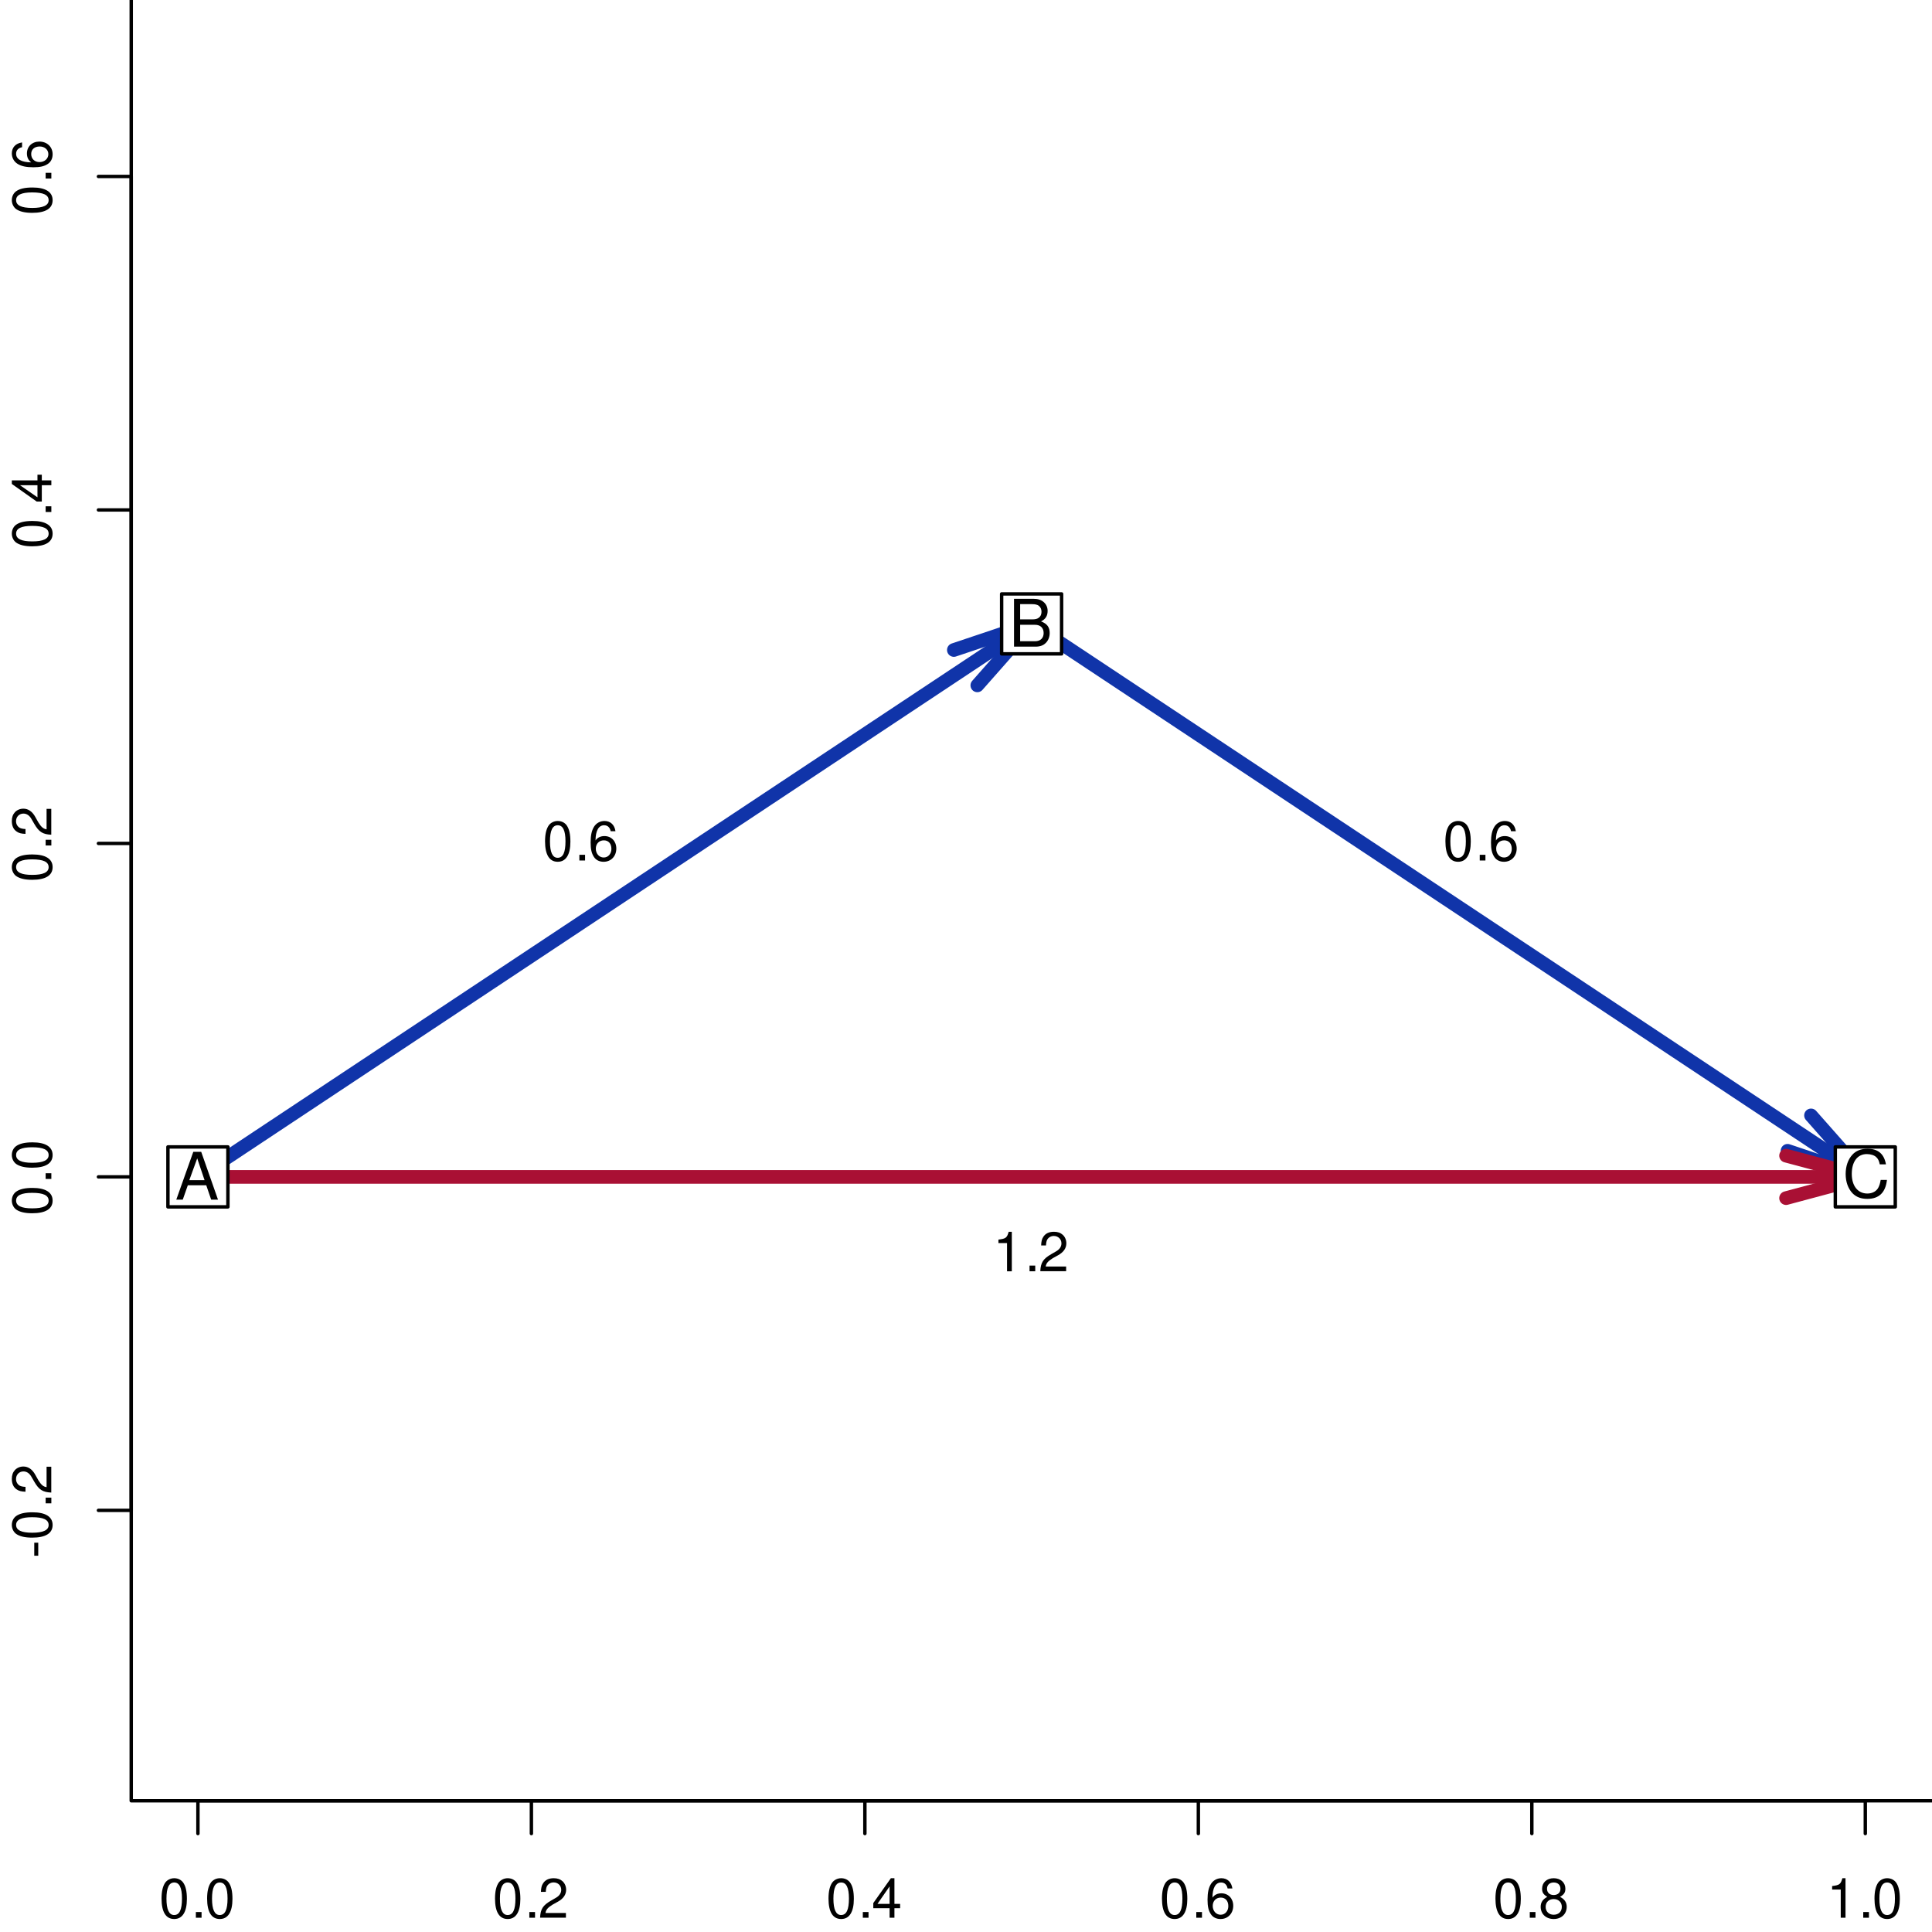
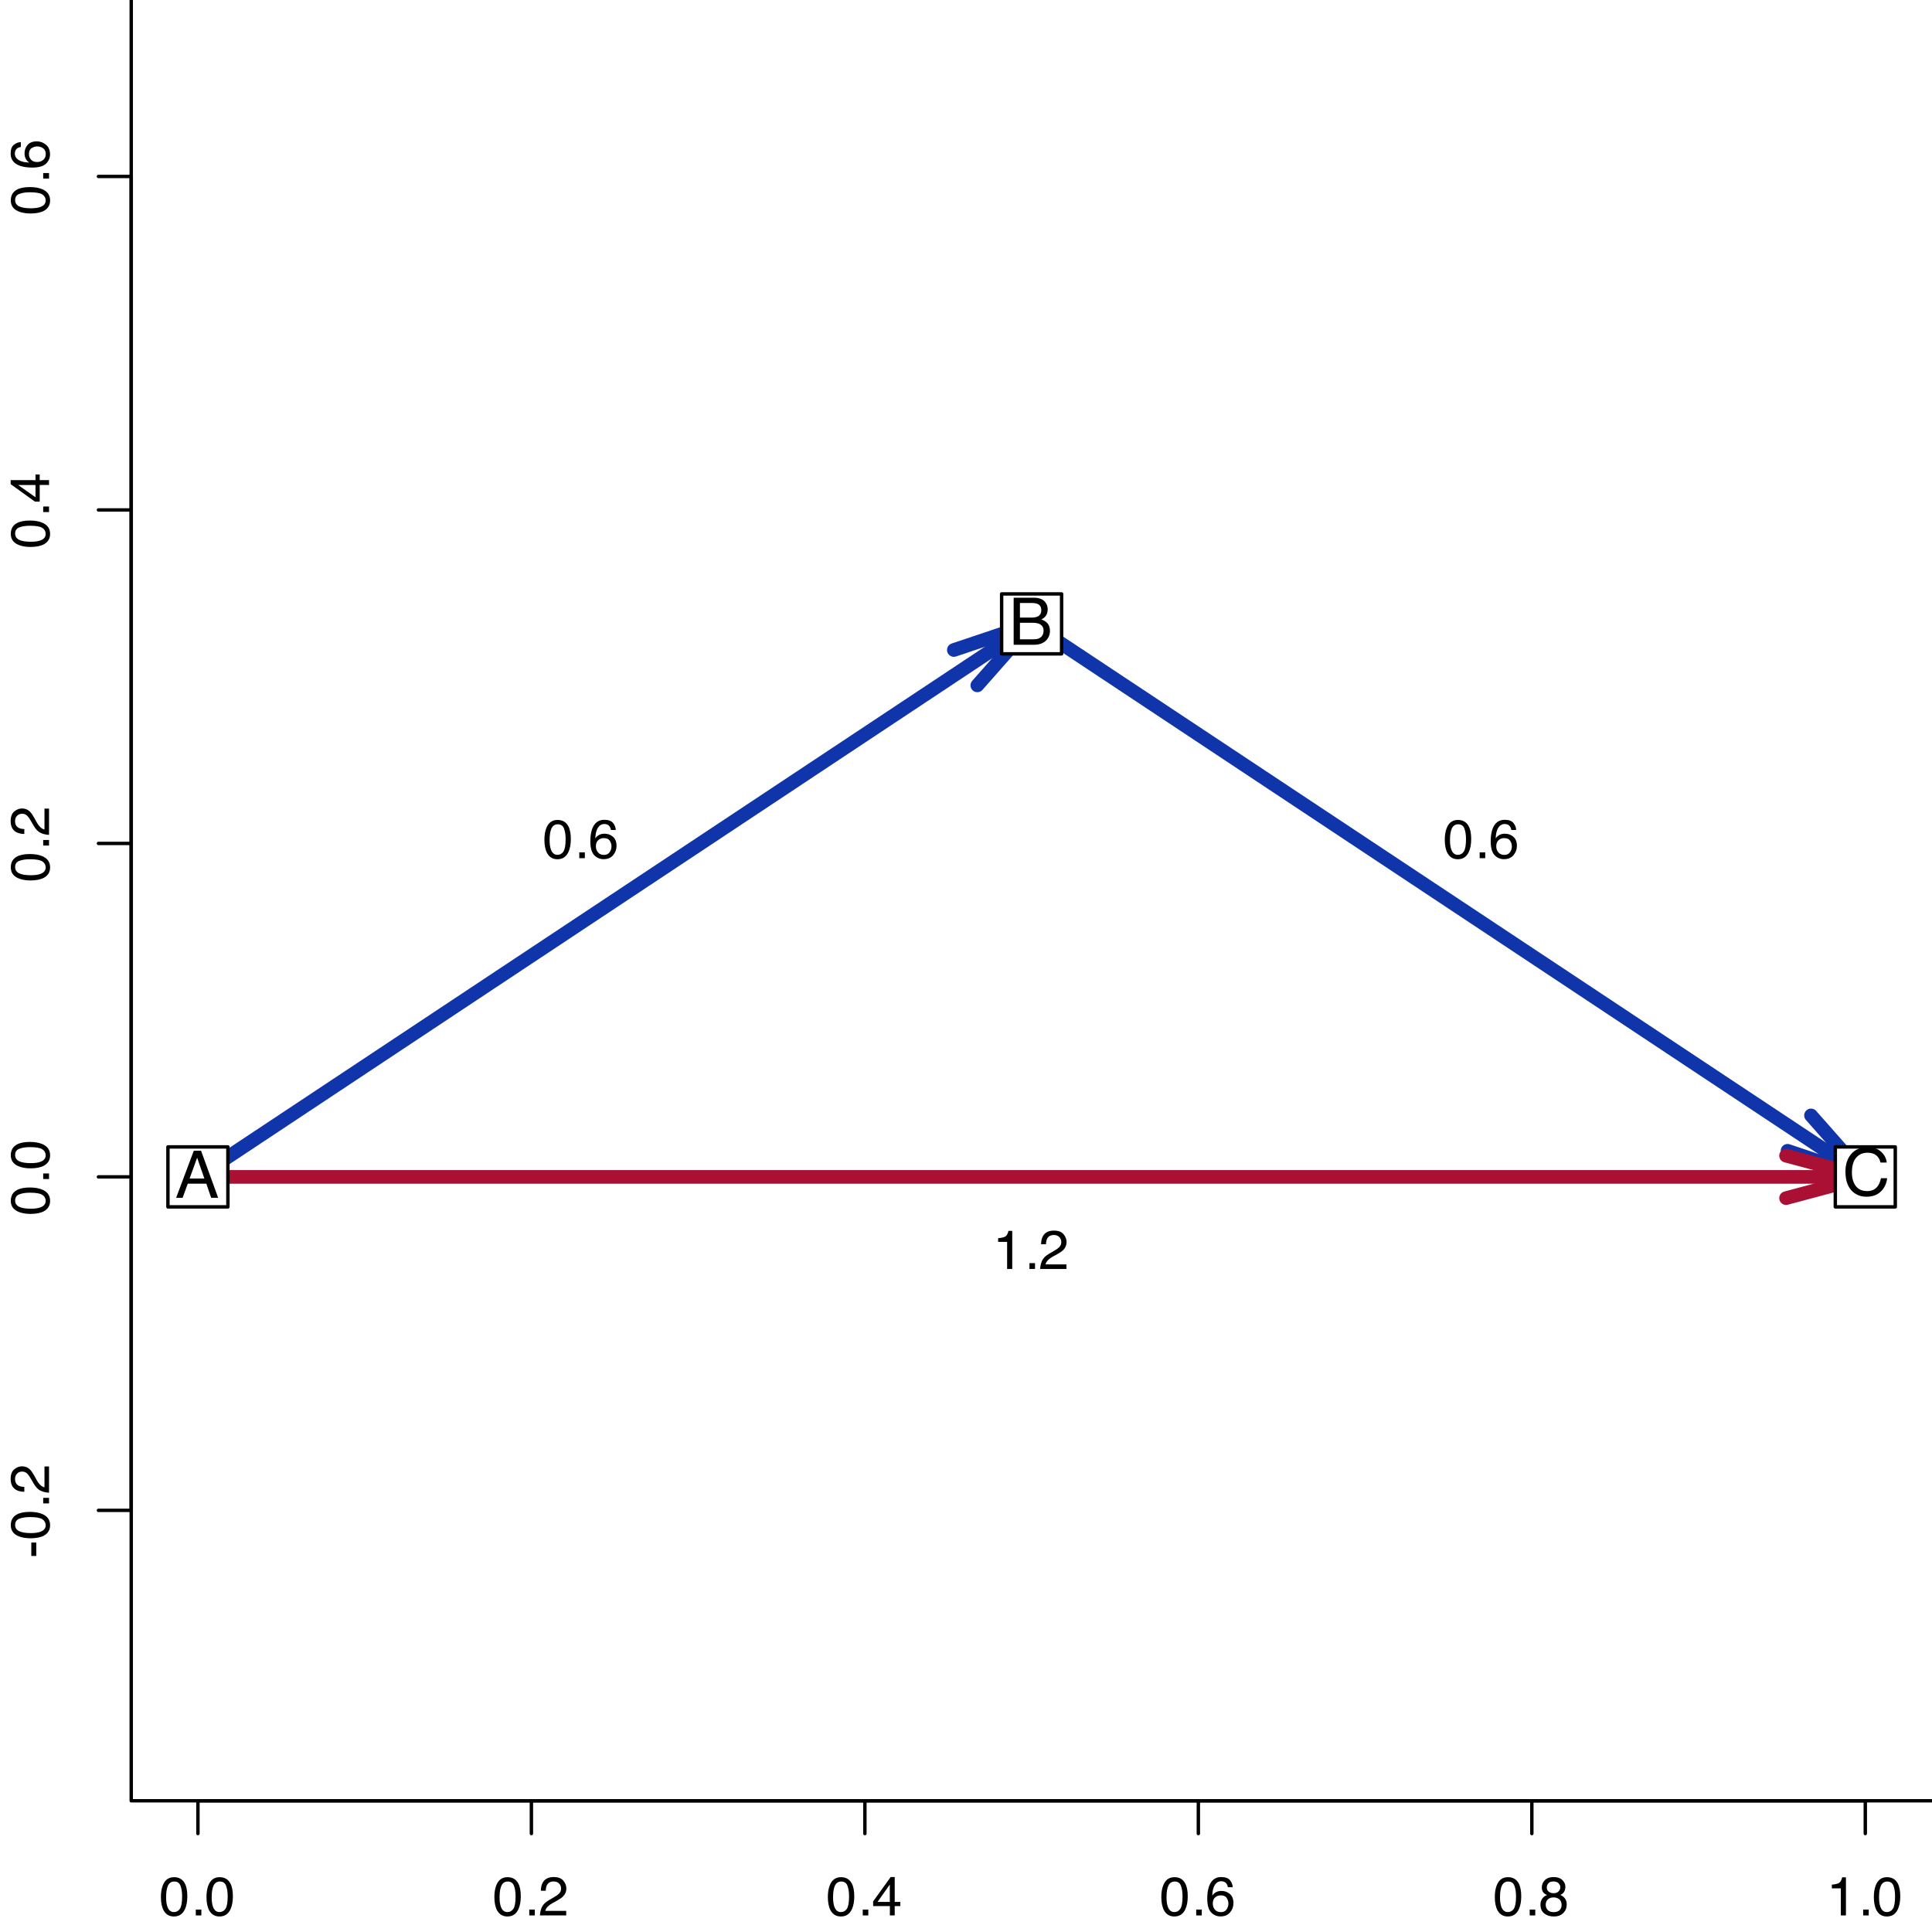
<svg xmlns="http://www.w3.org/2000/svg" xmlns:xlink="http://www.w3.org/1999/xlink" width="424" height="424" viewBox="0 0 424 424">
  <defs>
    <g>
      <g id="glyph-0-0">
-         <path d="M 3.297 -8.672 C 2.516 -8.672 1.781 -8.312 1.344 -7.734 C 0.797 -6.953 0.516 -5.812 0.516 -4.203 C 0.516 -1.266 1.469 0.281 3.297 0.281 C 5.094 0.281 6.078 -1.266 6.078 -4.125 C 6.078 -5.812 5.812 -6.938 5.25 -7.734 C 4.812 -8.328 4.109 -8.672 3.297 -8.672 Z M 3.297 -7.734 C 4.438 -7.734 5 -6.578 5 -4.219 C 5 -1.75 4.453 -0.594 3.281 -0.594 C 2.156 -0.594 1.594 -1.797 1.594 -4.188 C 1.594 -6.578 2.156 -7.734 3.297 -7.734 Z M 3.297 -7.734 " />
+         <path d="M 0.391 0 L 0.391 -8.609 L 7.219 -8.609 L 7.219 0 Z M 6.141 -1.078 L 6.141 -7.531 L 1.469 -7.531 L 1.469 -1.078 Z M 6.141 -1.078 " />
      </g>
      <g id="glyph-0-1">
-         <path d="M 2.297 -1.25 L 1.047 -1.25 L 1.047 0 L 2.297 0 Z M 2.297 -1.25 " />
+         <path d="M 3.25 -8.391 C 4.332 -8.391 5.117 -7.941 5.609 -7.047 C 5.984 -6.359 6.172 -5.41 6.172 -4.203 C 6.172 -3.066 6 -2.125 5.656 -1.375 C 5.164 -0.301 4.359 0.234 3.234 0.234 C 2.234 0.234 1.484 -0.203 0.984 -1.078 C 0.578 -1.816 0.375 -2.801 0.375 -4.031 C 0.375 -4.977 0.5 -5.797 0.75 -6.484 C 1.207 -7.754 2.039 -8.391 3.25 -8.391 Z M 3.234 -0.734 C 3.785 -0.734 4.223 -0.973 4.547 -1.453 C 4.867 -1.941 5.031 -2.848 5.031 -4.172 C 5.031 -5.117 4.91 -5.898 4.672 -6.516 C 4.441 -7.129 3.988 -7.438 3.312 -7.438 C 2.688 -7.438 2.227 -7.145 1.938 -6.562 C 1.656 -5.977 1.516 -5.117 1.516 -3.984 C 1.516 -3.129 1.609 -2.441 1.797 -1.922 C 2.078 -1.129 2.555 -0.734 3.234 -0.734 Z M 3.234 -0.734 " />
      </g>
      <g id="glyph-0-2">
-         <path d="M 6.078 -1.047 L 1.594 -1.047 C 1.703 -1.766 2.094 -2.219 3.125 -2.859 L 4.328 -3.531 C 5.516 -4.188 6.125 -5.078 6.125 -6.141 C 6.125 -6.859 5.844 -7.531 5.344 -8 C 4.844 -8.453 4.219 -8.672 3.406 -8.672 C 2.328 -8.672 1.531 -8.297 1.062 -7.547 C 0.75 -7.094 0.625 -6.547 0.594 -5.672 L 1.656 -5.672 C 1.688 -6.266 1.766 -6.609 1.906 -6.906 C 2.188 -7.422 2.734 -7.75 3.375 -7.75 C 4.328 -7.75 5.047 -7.062 5.047 -6.125 C 5.047 -5.422 4.656 -4.828 3.906 -4.391 L 2.797 -3.75 C 1.016 -2.719 0.5 -1.906 0.406 -0.016 L 6.078 -0.016 Z M 6.078 -1.047 " />
+         <path d="M 1.031 -1.281 L 2.25 -1.281 L 2.25 0 L 1.031 0 Z M 1.031 -1.281 " />
      </g>
      <g id="glyph-0-3">
-         <path d="M 3.922 -2.094 L 3.922 0 L 4.984 0 L 4.984 -2.094 L 6.234 -2.094 L 6.234 -3.047 L 4.984 -3.047 L 4.984 -8.672 L 4.203 -8.672 L 0.344 -3.219 L 0.344 -2.094 Z M 3.922 -3.047 L 1.266 -3.047 L 3.922 -6.875 Z M 3.922 -3.047 " />
+         <path d="M 0.375 0 C 0.414 -0.719 0.566 -1.344 0.828 -1.875 C 1.086 -2.414 1.594 -2.906 2.344 -3.344 L 3.469 -4 C 3.969 -4.289 4.32 -4.539 4.531 -4.75 C 4.852 -5.07 5.016 -5.441 5.016 -5.859 C 5.016 -6.348 4.863 -6.734 4.562 -7.016 C 4.27 -7.305 3.883 -7.453 3.406 -7.453 C 2.676 -7.453 2.176 -7.18 1.906 -6.641 C 1.75 -6.336 1.664 -5.93 1.656 -5.422 L 0.578 -5.422 C 0.586 -6.148 0.723 -6.742 0.984 -7.203 C 1.441 -8.016 2.25 -8.422 3.406 -8.422 C 4.363 -8.422 5.062 -8.16 5.5 -7.641 C 5.945 -7.117 6.172 -6.539 6.172 -5.906 C 6.172 -5.238 5.938 -4.664 5.469 -4.188 C 5.195 -3.906 4.707 -3.566 4 -3.172 L 3.188 -2.734 C 2.812 -2.523 2.516 -2.32 2.297 -2.125 C 1.898 -1.789 1.648 -1.414 1.547 -1 L 6.141 -1 L 6.141 0 Z M 0.375 0 " />
      </g>
      <g id="glyph-0-4">
-         <path d="M 5.969 -6.422 C 5.766 -7.844 4.859 -8.672 3.562 -8.672 C 2.625 -8.672 1.781 -8.219 1.281 -7.438 C 0.75 -6.594 0.516 -5.531 0.516 -3.953 C 0.516 -2.5 0.719 -1.578 1.234 -0.797 C 1.688 -0.094 2.438 0.281 3.375 0.281 C 4.984 0.281 6.156 -0.938 6.156 -2.625 C 6.156 -4.219 5.078 -5.359 3.547 -5.359 C 2.719 -5.359 2.047 -5.047 1.594 -4.406 C 1.609 -6.547 2.281 -7.734 3.484 -7.734 C 4.234 -7.734 4.75 -7.266 4.922 -6.422 Z M 3.422 -4.422 C 4.438 -4.422 5.078 -3.703 5.078 -2.547 C 5.078 -1.453 4.359 -0.656 3.391 -0.656 C 2.406 -0.656 1.656 -1.484 1.656 -2.594 C 1.656 -3.672 2.375 -4.422 3.422 -4.422 Z M 3.422 -4.422 " />
+         <path d="M 3.969 -2.969 L 3.969 -6.781 L 1.281 -2.969 Z M 3.984 0 L 3.984 -2.047 L 0.312 -2.047 L 0.312 -3.078 L 4.156 -8.422 L 5.047 -8.422 L 5.047 -2.969 L 6.281 -2.969 L 6.281 -2.047 L 5.047 -2.047 L 5.047 0 Z M 3.984 0 " />
      </g>
      <g id="glyph-0-5">
-         <path d="M 4.688 -4.578 C 5.578 -5.109 5.859 -5.547 5.859 -6.359 C 5.859 -7.734 4.812 -8.672 3.297 -8.672 C 1.797 -8.672 0.75 -7.734 0.75 -6.375 C 0.75 -5.547 1.016 -5.125 1.891 -4.578 C 0.922 -4.078 0.438 -3.375 0.438 -2.406 C 0.438 -0.828 1.609 0.281 3.297 0.281 C 4.984 0.281 6.156 -0.828 6.156 -2.406 C 6.156 -3.375 5.672 -4.078 4.688 -4.578 Z M 3.297 -7.734 C 4.203 -7.734 4.781 -7.203 4.781 -6.344 C 4.781 -5.516 4.188 -4.984 3.297 -4.984 C 2.406 -4.984 1.828 -5.516 1.828 -6.359 C 1.828 -7.203 2.406 -7.734 3.297 -7.734 Z M 3.297 -4.094 C 4.359 -4.094 5.078 -3.391 5.078 -2.391 C 5.078 -1.344 4.375 -0.656 3.281 -0.656 C 2.25 -0.656 1.531 -1.375 1.531 -2.375 C 1.531 -3.406 2.234 -4.094 3.297 -4.094 Z M 3.297 -4.094 " />
+         <path d="M 3.516 -8.422 C 4.453 -8.422 5.102 -8.176 5.469 -7.688 C 5.844 -7.207 6.031 -6.707 6.031 -6.188 L 4.984 -6.188 C 4.922 -6.52 4.82 -6.781 4.688 -6.969 C 4.426 -7.32 4.039 -7.5 3.531 -7.5 C 2.938 -7.5 2.461 -7.223 2.109 -6.672 C 1.766 -6.129 1.578 -5.352 1.547 -4.344 C 1.785 -4.695 2.086 -4.961 2.453 -5.141 C 2.785 -5.297 3.16 -5.375 3.578 -5.375 C 4.285 -5.375 4.898 -5.148 5.422 -4.703 C 5.941 -4.254 6.203 -3.582 6.203 -2.688 C 6.203 -1.926 5.953 -1.25 5.453 -0.656 C 4.961 -0.07 4.258 0.219 3.344 0.219 C 2.551 0.219 1.867 -0.078 1.297 -0.672 C 0.734 -1.273 0.453 -2.281 0.453 -3.688 C 0.453 -4.727 0.578 -5.613 0.828 -6.344 C 1.316 -7.727 2.211 -8.422 3.516 -8.422 Z M 3.438 -0.719 C 3.988 -0.719 4.398 -0.906 4.672 -1.281 C 4.953 -1.656 5.094 -2.098 5.094 -2.609 C 5.094 -3.035 4.969 -3.441 4.719 -3.828 C 4.477 -4.211 4.031 -4.406 3.375 -4.406 C 2.926 -4.406 2.531 -4.254 2.188 -3.953 C 1.844 -3.66 1.672 -3.211 1.672 -2.609 C 1.672 -2.078 1.828 -1.629 2.141 -1.266 C 2.453 -0.898 2.883 -0.719 3.438 -0.719 Z M 3.438 -0.719 " />
      </g>
      <g id="glyph-0-6">
-         <path d="M 3.109 -6.188 L 3.109 0 L 4.156 0 L 4.156 -8.672 L 3.469 -8.672 C 3.094 -7.344 2.859 -7.156 1.219 -6.953 L 1.219 -6.188 Z M 3.109 -6.188 " />
+         <path d="M 3.266 -4.875 C 3.734 -4.875 4.098 -5.004 4.359 -5.266 C 4.617 -5.523 4.75 -5.832 4.75 -6.188 C 4.75 -6.5 4.625 -6.785 4.375 -7.047 C 4.125 -7.316 3.742 -7.453 3.234 -7.453 C 2.723 -7.453 2.352 -7.316 2.125 -7.047 C 1.895 -6.785 1.781 -6.484 1.781 -6.141 C 1.781 -5.742 1.926 -5.43 2.219 -5.203 C 2.52 -4.984 2.867 -4.875 3.266 -4.875 Z M 3.328 -0.719 C 3.816 -0.719 4.223 -0.848 4.547 -1.109 C 4.867 -1.379 5.031 -1.773 5.031 -2.297 C 5.031 -2.836 4.863 -3.25 4.531 -3.531 C 4.195 -3.812 3.77 -3.953 3.25 -3.953 C 2.75 -3.953 2.336 -3.805 2.016 -3.516 C 1.703 -3.234 1.547 -2.836 1.547 -2.328 C 1.547 -1.891 1.691 -1.508 1.984 -1.188 C 2.273 -0.875 2.723 -0.719 3.328 -0.719 Z M 1.828 -4.469 C 1.535 -4.594 1.305 -4.738 1.141 -4.906 C 0.836 -5.219 0.688 -5.625 0.688 -6.125 C 0.688 -6.75 0.91 -7.285 1.359 -7.734 C 1.816 -8.191 2.457 -8.422 3.281 -8.422 C 4.094 -8.422 4.723 -8.207 5.172 -7.781 C 5.629 -7.352 5.859 -6.859 5.859 -6.297 C 5.859 -5.773 5.727 -5.348 5.469 -5.016 C 5.32 -4.836 5.094 -4.66 4.781 -4.484 C 5.125 -4.328 5.395 -4.145 5.594 -3.938 C 5.969 -3.539 6.156 -3.031 6.156 -2.406 C 6.156 -1.664 5.906 -1.039 5.406 -0.531 C 4.914 -0.02 4.219 0.234 3.312 0.234 C 2.488 0.234 1.797 0.016 1.234 -0.422 C 0.672 -0.867 0.391 -1.516 0.391 -2.359 C 0.391 -2.848 0.508 -3.273 0.75 -3.641 C 0.988 -4.004 1.348 -4.281 1.828 -4.469 Z M 1.828 -4.469 " />
+       </g>
+       <g id="glyph-0-7">
+         <path d="M 1.156 -5.938 L 1.156 -6.75 C 1.914 -6.82 2.441 -6.945 2.734 -7.125 C 3.035 -7.301 3.266 -7.711 3.422 -8.359 L 4.25 -8.359 L 4.25 0 L 3.125 0 L 3.125 -5.938 Z M 1.156 -5.938 " />
      </g>
      <g id="glyph-1-0">
-         <path d="M -3.75 -3.406 L -3.75 -0.547 L -2.875 -0.547 L -2.875 -3.406 Z M -3.75 -3.406 " />
+         <path d="M 0 -0.391 L -8.609 -0.391 L -8.609 -7.219 L 0 -7.219 Z M -1.078 -6.141 L -7.531 -6.141 L -7.531 -1.469 L -1.078 -1.469 Z M -1.078 -6.141 " />
      </g>
      <g id="glyph-1-1">
-         <path d="M -8.672 -3.297 C -8.672 -2.516 -8.312 -1.781 -7.734 -1.344 C -6.953 -0.797 -5.812 -0.516 -4.203 -0.516 C -1.266 -0.516 0.281 -1.469 0.281 -3.297 C 0.281 -5.094 -1.266 -6.078 -4.125 -6.078 C -5.812 -6.078 -6.938 -5.812 -7.734 -5.25 C -8.328 -4.812 -8.672 -4.109 -8.672 -3.297 Z M -7.734 -3.297 C -7.734 -4.438 -6.578 -5 -4.219 -5 C -1.75 -5 -0.594 -4.453 -0.594 -3.281 C -0.594 -2.156 -1.797 -1.594 -4.188 -1.594 C -6.578 -1.594 -7.734 -2.156 -7.734 -3.297 Z M -7.734 -3.297 " />
+         <path d="M -3.891 -0.5 L -3.891 -3.438 L -2.797 -3.438 L -2.797 -0.5 Z M -3.891 -0.5 " />
      </g>
      <g id="glyph-1-2">
-         <path d="M -1.25 -2.297 L -1.25 -1.047 L 0 -1.047 L 0 -2.297 Z M -1.25 -2.297 " />
+         <path d="M -8.391 -3.25 C -8.391 -4.332 -7.941 -5.117 -7.047 -5.609 C -6.359 -5.984 -5.41 -6.172 -4.203 -6.172 C -3.066 -6.172 -2.125 -6 -1.375 -5.656 C -0.301 -5.164 0.234 -4.359 0.234 -3.234 C 0.234 -2.234 -0.203 -1.484 -1.078 -0.984 C -1.816 -0.578 -2.801 -0.375 -4.031 -0.375 C -4.977 -0.375 -5.797 -0.5 -6.484 -0.75 C -7.754 -1.207 -8.391 -2.039 -8.391 -3.25 Z M -0.734 -3.234 C -0.734 -3.785 -0.973 -4.223 -1.453 -4.547 C -1.941 -4.867 -2.848 -5.031 -4.172 -5.031 C -5.117 -5.031 -5.898 -4.91 -6.516 -4.672 C -7.129 -4.441 -7.438 -3.988 -7.438 -3.312 C -7.438 -2.688 -7.145 -2.227 -6.562 -1.938 C -5.977 -1.656 -5.117 -1.516 -3.984 -1.516 C -3.129 -1.516 -2.441 -1.609 -1.922 -1.797 C -1.129 -2.078 -0.734 -2.555 -0.734 -3.234 Z M -0.734 -3.234 " />
      </g>
      <g id="glyph-1-3">
-         <path d="M -1.047 -6.078 L -1.047 -1.594 C -1.766 -1.703 -2.219 -2.094 -2.859 -3.125 L -3.531 -4.328 C -4.188 -5.516 -5.078 -6.125 -6.141 -6.125 C -6.859 -6.125 -7.531 -5.844 -8 -5.344 C -8.453 -4.844 -8.672 -4.219 -8.672 -3.406 C -8.672 -2.328 -8.297 -1.531 -7.547 -1.062 C -7.094 -0.75 -6.547 -0.625 -5.672 -0.594 L -5.672 -1.656 C -6.266 -1.688 -6.609 -1.766 -6.906 -1.906 C -7.422 -2.188 -7.75 -2.734 -7.75 -3.375 C -7.75 -4.328 -7.062 -5.047 -6.125 -5.047 C -5.422 -5.047 -4.828 -4.656 -4.391 -3.906 L -3.75 -2.797 C -2.719 -1.016 -1.906 -0.5 -0.016 -0.406 L -0.016 -6.078 Z M -1.047 -6.078 " />
+         <path d="M -1.281 -1.031 L -1.281 -2.25 L 0 -2.25 L 0 -1.031 Z M -1.281 -1.031 " />
      </g>
      <g id="glyph-1-4">
-         <path d="M -2.094 -3.922 L 0 -3.922 L 0 -4.984 L -2.094 -4.984 L -2.094 -6.234 L -3.047 -6.234 L -3.047 -4.984 L -8.672 -4.984 L -8.672 -4.203 L -3.219 -0.344 L -2.094 -0.344 Z M -3.047 -3.922 L -3.047 -1.266 L -6.875 -3.922 Z M -3.047 -3.922 " />
+         <path d="M 0 -0.375 C -0.719 -0.414 -1.344 -0.566 -1.875 -0.828 C -2.414 -1.086 -2.906 -1.594 -3.344 -2.344 L -4 -3.469 C -4.289 -3.969 -4.539 -4.32 -4.75 -4.531 C -5.07 -4.852 -5.441 -5.016 -5.859 -5.016 C -6.348 -5.016 -6.734 -4.863 -7.016 -4.562 C -7.305 -4.27 -7.453 -3.883 -7.453 -3.406 C -7.453 -2.676 -7.18 -2.176 -6.641 -1.906 C -6.336 -1.75 -5.93 -1.664 -5.422 -1.656 L -5.422 -0.578 C -6.148 -0.586 -6.742 -0.723 -7.203 -0.984 C -8.016 -1.441 -8.422 -2.25 -8.422 -3.406 C -8.422 -4.363 -8.16 -5.062 -7.641 -5.5 C -7.117 -5.945 -6.539 -6.172 -5.906 -6.172 C -5.238 -6.172 -4.664 -5.938 -4.188 -5.469 C -3.906 -5.195 -3.566 -4.707 -3.172 -4 L -2.734 -3.188 C -2.523 -2.812 -2.32 -2.516 -2.125 -2.297 C -1.789 -1.898 -1.414 -1.648 -1 -1.547 L -1 -6.141 L 0 -6.141 Z M 0 -0.375 " />
      </g>
      <g id="glyph-1-5">
-         <path d="M -6.422 -5.969 C -7.844 -5.766 -8.672 -4.859 -8.672 -3.562 C -8.672 -2.625 -8.219 -1.781 -7.438 -1.281 C -6.594 -0.75 -5.531 -0.516 -3.953 -0.516 C -2.5 -0.516 -1.578 -0.719 -0.797 -1.234 C -0.094 -1.688 0.281 -2.438 0.281 -3.375 C 0.281 -4.984 -0.938 -6.156 -2.625 -6.156 C -4.219 -6.156 -5.359 -5.078 -5.359 -3.547 C -5.359 -2.719 -5.047 -2.047 -4.406 -1.594 C -6.547 -1.609 -7.734 -2.281 -7.734 -3.484 C -7.734 -4.234 -7.266 -4.75 -6.422 -4.922 Z M -4.422 -3.422 C -4.422 -4.438 -3.703 -5.078 -2.547 -5.078 C -1.453 -5.078 -0.656 -4.359 -0.656 -3.391 C -0.656 -2.406 -1.484 -1.656 -2.594 -1.656 C -3.672 -1.656 -4.422 -2.375 -4.422 -3.422 Z M -4.422 -3.422 " />
+         <path d="M -2.969 -3.969 L -6.781 -3.969 L -2.969 -1.281 Z M 0 -3.984 L -2.047 -3.984 L -2.047 -0.312 L -3.078 -0.312 L -8.422 -4.156 L -8.422 -5.047 L -2.969 -5.047 L -2.969 -6.281 L -2.047 -6.281 L -2.047 -5.047 L 0 -5.047 Z M 0 -3.984 " />
+       </g>
+       <g id="glyph-1-6">
+         <path d="M -8.422 -3.516 C -8.422 -4.453 -8.176 -5.102 -7.688 -5.469 C -7.207 -5.844 -6.707 -6.031 -6.188 -6.031 L -6.188 -4.984 C -6.52 -4.922 -6.781 -4.82 -6.969 -4.688 C -7.32 -4.426 -7.5 -4.039 -7.5 -3.531 C -7.5 -2.938 -7.223 -2.461 -6.672 -2.109 C -6.129 -1.766 -5.352 -1.578 -4.344 -1.547 C -4.695 -1.785 -4.961 -2.086 -5.141 -2.453 C -5.297 -2.785 -5.375 -3.16 -5.375 -3.578 C -5.375 -4.285 -5.148 -4.898 -4.703 -5.422 C -4.254 -5.941 -3.582 -6.203 -2.688 -6.203 C -1.926 -6.203 -1.25 -5.953 -0.656 -5.453 C -0.07 -4.961 0.219 -4.258 0.219 -3.344 C 0.219 -2.551 -0.078 -1.867 -0.672 -1.297 C -1.273 -0.734 -2.281 -0.453 -3.688 -0.453 C -4.727 -0.453 -5.613 -0.578 -6.344 -0.828 C -7.727 -1.316 -8.422 -2.211 -8.422 -3.516 Z M -0.719 -3.438 C -0.719 -3.988 -0.906 -4.398 -1.281 -4.672 C -1.656 -4.953 -2.098 -5.094 -2.609 -5.094 C -3.035 -5.094 -3.441 -4.969 -3.828 -4.719 C -4.211 -4.477 -4.406 -4.031 -4.406 -3.375 C -4.406 -2.926 -4.254 -2.531 -3.953 -2.188 C -3.66 -1.844 -3.211 -1.672 -2.609 -1.672 C -2.078 -1.672 -1.629 -1.828 -1.266 -2.141 C -0.898 -2.453 -0.719 -2.883 -0.719 -3.438 Z M -0.719 -3.438 " />
      </g>
      <g id="glyph-2-0">
-         <path d="M 6.828 -3.156 L 7.906 0 L 9.406 0 L 5.719 -10.5 L 3.984 -10.5 L 0.25 0 L 1.672 0 L 2.781 -3.156 Z M 6.453 -4.281 L 3.109 -4.281 L 4.844 -9.062 Z M 6.453 -4.281 " />
+         <path d="M 0.469 0 L 0.469 -10.328 L 8.672 -10.328 L 8.672 0 Z M 7.375 -1.297 L 7.375 -9.047 L 1.766 -9.047 L 1.766 -1.297 Z M 7.375 -1.297 " />
      </g>
      <g id="glyph-2-1">
-         <path d="M 1.141 0 L 5.875 0 C 6.875 0 7.609 -0.281 8.172 -0.875 C 8.688 -1.422 8.969 -2.172 8.969 -3 C 8.969 -4.266 8.406 -5.031 7.062 -5.547 C 8.031 -6 8.516 -6.75 8.516 -7.844 C 8.516 -8.609 8.219 -9.281 7.672 -9.766 C 7.109 -10.266 6.406 -10.5 5.406 -10.5 L 1.141 -10.5 Z M 2.484 -5.984 L 2.484 -9.328 L 5.078 -9.328 C 5.812 -9.328 6.234 -9.219 6.594 -8.953 C 6.969 -8.656 7.172 -8.219 7.172 -7.656 C 7.172 -7.078 6.969 -6.641 6.594 -6.359 C 6.234 -6.078 5.812 -5.984 5.078 -5.984 Z M 2.484 -1.188 L 2.484 -4.797 L 5.75 -4.797 C 6.922 -4.797 7.641 -4.125 7.641 -2.984 C 7.641 -1.859 6.922 -1.188 5.75 -1.188 Z M 2.484 -1.188 " />
+         <path d="M 6.406 -4.234 L 4.828 -8.797 L 3.172 -4.234 Z M 4.094 -10.328 L 5.688 -10.328 L 9.438 0 L 7.906 0 L 6.844 -3.094 L 2.766 -3.094 L 1.641 0 L 0.219 0 Z M 4.094 -10.328 " />
      </g>
      <g id="glyph-2-2">
-         <path d="M 9.531 -7.25 C 9.125 -9.547 7.797 -10.672 5.484 -10.672 C 4.078 -10.672 2.938 -10.234 2.156 -9.359 C 1.203 -8.328 0.688 -6.828 0.688 -5.125 C 0.688 -3.406 1.219 -1.922 2.203 -0.891 C 3.031 -0.062 4.062 0.328 5.438 0.328 C 8 0.328 9.438 -1.047 9.75 -3.828 L 8.375 -3.828 C 8.25 -3.109 8.109 -2.625 7.891 -2.203 C 7.469 -1.344 6.562 -0.844 5.453 -0.844 C 3.359 -0.844 2.031 -2.516 2.031 -5.141 C 2.031 -7.844 3.281 -9.5 5.328 -9.5 C 6.188 -9.5 6.969 -9.25 7.406 -8.828 C 7.797 -8.469 8.016 -8.031 8.172 -7.25 Z M 9.531 -7.25 " />
+         <path d="M 4.984 -5.969 C 5.566 -5.969 6.023 -6.051 6.359 -6.219 C 6.867 -6.469 7.125 -6.93 7.125 -7.609 C 7.125 -8.273 6.852 -8.727 6.312 -8.969 C 6 -9.102 5.539 -9.172 4.938 -9.172 L 2.438 -9.172 L 2.438 -5.969 Z M 5.453 -1.203 C 6.305 -1.203 6.914 -1.445 7.281 -1.938 C 7.508 -2.25 7.625 -2.629 7.625 -3.078 C 7.625 -3.828 7.289 -4.336 6.625 -4.609 C 6.27 -4.754 5.801 -4.828 5.219 -4.828 L 2.438 -4.828 L 2.438 -1.203 Z M 1.062 -10.328 L 5.5 -10.328 C 6.707 -10.328 7.566 -9.969 8.078 -9.25 C 8.379 -8.82 8.531 -8.328 8.531 -7.766 C 8.531 -7.117 8.348 -6.586 7.984 -6.172 C 7.785 -5.953 7.504 -5.75 7.141 -5.562 C 7.672 -5.363 8.066 -5.133 8.328 -4.875 C 8.797 -4.426 9.031 -3.805 9.031 -3.016 C 9.031 -2.348 8.82 -1.742 8.406 -1.203 C 7.781 -0.398 6.789 0 5.438 0 L 1.062 0 Z M 1.062 -10.328 " />
+       </g>
+       <g id="glyph-2-3">
+         <path d="M 5.453 -10.609 C 6.766 -10.609 7.781 -10.266 8.5 -9.578 C 9.219 -8.891 9.617 -8.109 9.703 -7.234 L 8.328 -7.234 C 8.18 -7.898 7.875 -8.426 7.406 -8.812 C 6.945 -9.195 6.301 -9.391 5.469 -9.391 C 4.445 -9.391 3.625 -9.031 3 -8.312 C 2.375 -7.602 2.062 -6.508 2.062 -5.031 C 2.062 -3.82 2.344 -2.844 2.906 -2.094 C 3.469 -1.344 4.312 -0.969 5.438 -0.969 C 6.469 -0.969 7.254 -1.363 7.797 -2.156 C 8.078 -2.57 8.289 -3.117 8.438 -3.797 L 9.797 -3.797 C 9.672 -2.711 9.27 -1.801 8.594 -1.062 C 7.77 -0.176 6.66 0.266 5.266 0.266 C 4.066 0.266 3.062 -0.098 2.25 -0.828 C 1.176 -1.785 0.641 -3.27 0.641 -5.281 C 0.641 -6.801 1.039 -8.051 1.844 -9.031 C 2.719 -10.082 3.922 -10.609 5.453 -10.609 Z M 5.172 -10.609 Z M 5.172 -10.609 " />
      </g>
    </g>
  </defs>
  <rect x="-42.4" y="-42.4" width="508.8" height="508.8" fill="rgb(100%, 100%, 100%)" fill-opacity="1" />
  <path fill="none" stroke-width="0.75" stroke-linecap="round" stroke-linejoin="round" stroke="rgb(0%, 0%, 0%)" stroke-opacity="1" stroke-miterlimit="10" d="M 46.137 258.281 C 46.137 261.883 40.738 261.883 40.738 258.281 C 40.738 254.684 46.137 254.684 46.137 258.281 " />
  <path fill="none" stroke-width="0.75" stroke-linecap="round" stroke-linejoin="round" stroke="rgb(0%, 0%, 0%)" stroke-opacity="1" stroke-miterlimit="10" d="M 229.102 136.918 C 229.102 140.52 223.699 140.52 223.699 136.918 C 223.699 133.316 229.102 133.316 229.102 136.918 " />
  <path fill="none" stroke-width="0.75" stroke-linecap="round" stroke-linejoin="round" stroke="rgb(0%, 0%, 0%)" stroke-opacity="1" stroke-miterlimit="10" d="M 412.062 258.281 C 412.062 261.883 406.664 261.883 406.664 258.281 C 406.664 254.684 412.062 254.684 412.062 258.281 " />
  <path fill="none" stroke-width="0.75" stroke-linecap="round" stroke-linejoin="round" stroke="rgb(0%, 0%, 0%)" stroke-opacity="1" stroke-miterlimit="10" d="M 43.438 395.199 L 409.363 395.199 " />
  <path fill="none" stroke-width="0.75" stroke-linecap="round" stroke-linejoin="round" stroke="rgb(0%, 0%, 0%)" stroke-opacity="1" stroke-miterlimit="10" d="M 43.438 395.199 L 43.438 402.398 " />
  <path fill="none" stroke-width="0.75" stroke-linecap="round" stroke-linejoin="round" stroke="rgb(0%, 0%, 0%)" stroke-opacity="1" stroke-miterlimit="10" d="M 116.621 395.199 L 116.621 402.398 " />
  <path fill="none" stroke-width="0.75" stroke-linecap="round" stroke-linejoin="round" stroke="rgb(0%, 0%, 0%)" stroke-opacity="1" stroke-miterlimit="10" d="M 189.809 395.199 L 189.809 402.398 " />
  <path fill="none" stroke-width="0.75" stroke-linecap="round" stroke-linejoin="round" stroke="rgb(0%, 0%, 0%)" stroke-opacity="1" stroke-miterlimit="10" d="M 262.992 395.199 L 262.992 402.398 " />
  <path fill="none" stroke-width="0.75" stroke-linecap="round" stroke-linejoin="round" stroke="rgb(0%, 0%, 0%)" stroke-opacity="1" stroke-miterlimit="10" d="M 336.18 395.199 L 336.18 402.398 " />
  <path fill="none" stroke-width="0.75" stroke-linecap="round" stroke-linejoin="round" stroke="rgb(0%, 0%, 0%)" stroke-opacity="1" stroke-miterlimit="10" d="M 409.363 395.199 L 409.363 402.398 " />
  <g fill="rgb(0%, 0%, 0%)" fill-opacity="1">
-     <use xlink:href="#glyph-0-0" x="34.938" y="420.869" />
-     <use xlink:href="#glyph-0-1" x="41.938" y="420.869" />
-     <use xlink:href="#glyph-0-0" x="44.938" y="420.869" />
+     <use xlink:href="#glyph-0-1" x="34.938" y="420.361" />
+     <use xlink:href="#glyph-0-2" x="41.938" y="420.361" />
+     <use xlink:href="#glyph-0-1" x="44.938" y="420.361" />
  </g>
  <g fill="rgb(0%, 0%, 0%)" fill-opacity="1">
-     <use xlink:href="#glyph-0-0" x="108.121" y="420.869" />
-     <use xlink:href="#glyph-0-1" x="115.121" y="420.869" />
-     <use xlink:href="#glyph-0-2" x="118.121" y="420.869" />
+     <use xlink:href="#glyph-0-1" x="108.121" y="420.361" />
+     <use xlink:href="#glyph-0-2" x="115.121" y="420.361" />
+     <use xlink:href="#glyph-0-3" x="118.121" y="420.361" />
  </g>
  <g fill="rgb(0%, 0%, 0%)" fill-opacity="1">
-     <use xlink:href="#glyph-0-0" x="181.309" y="420.869" />
-     <use xlink:href="#glyph-0-1" x="188.309" y="420.869" />
-     <use xlink:href="#glyph-0-3" x="191.309" y="420.869" />
+     <use xlink:href="#glyph-0-1" x="181.309" y="420.361" />
+     <use xlink:href="#glyph-0-2" x="188.309" y="420.361" />
+     <use xlink:href="#glyph-0-4" x="191.309" y="420.361" />
  </g>
  <g fill="rgb(0%, 0%, 0%)" fill-opacity="1">
-     <use xlink:href="#glyph-0-0" x="254.492" y="420.869" />
-     <use xlink:href="#glyph-0-1" x="261.492" y="420.869" />
-     <use xlink:href="#glyph-0-4" x="264.492" y="420.869" />
+     <use xlink:href="#glyph-0-1" x="254.492" y="420.361" />
+     <use xlink:href="#glyph-0-2" x="261.492" y="420.361" />
+     <use xlink:href="#glyph-0-5" x="264.492" y="420.361" />
  </g>
  <g fill="rgb(0%, 0%, 0%)" fill-opacity="1">
-     <use xlink:href="#glyph-0-0" x="327.68" y="420.869" />
-     <use xlink:href="#glyph-0-1" x="334.68" y="420.869" />
-     <use xlink:href="#glyph-0-5" x="337.68" y="420.869" />
+     <use xlink:href="#glyph-0-1" x="327.68" y="420.361" />
+     <use xlink:href="#glyph-0-2" x="334.68" y="420.361" />
+     <use xlink:href="#glyph-0-6" x="337.68" y="420.361" />
  </g>
  <g fill="rgb(0%, 0%, 0%)" fill-opacity="1">
-     <use xlink:href="#glyph-0-6" x="400.863" y="420.869" />
-     <use xlink:href="#glyph-0-1" x="407.863" y="420.869" />
-     <use xlink:href="#glyph-0-0" x="410.863" y="420.869" />
+     <use xlink:href="#glyph-0-7" x="400.863" y="420.361" />
+     <use xlink:href="#glyph-0-2" x="407.863" y="420.361" />
+     <use xlink:href="#glyph-0-1" x="410.863" y="420.361" />
  </g>
  <path fill="none" stroke-width="0.75" stroke-linecap="round" stroke-linejoin="round" stroke="rgb(0%, 0%, 0%)" stroke-opacity="1" stroke-miterlimit="10" d="M 28.801 331.469 L 28.801 38.727 " />
  <path fill="none" stroke-width="0.75" stroke-linecap="round" stroke-linejoin="round" stroke="rgb(0%, 0%, 0%)" stroke-opacity="1" stroke-miterlimit="10" d="M 28.801 331.469 L 21.602 331.469 " />
  <path fill="none" stroke-width="0.75" stroke-linecap="round" stroke-linejoin="round" stroke="rgb(0%, 0%, 0%)" stroke-opacity="1" stroke-miterlimit="10" d="M 28.801 258.281 L 21.602 258.281 " />
  <path fill="none" stroke-width="0.75" stroke-linecap="round" stroke-linejoin="round" stroke="rgb(0%, 0%, 0%)" stroke-opacity="1" stroke-miterlimit="10" d="M 28.801 185.098 L 21.602 185.098 " />
  <path fill="none" stroke-width="0.75" stroke-linecap="round" stroke-linejoin="round" stroke="rgb(0%, 0%, 0%)" stroke-opacity="1" stroke-miterlimit="10" d="M 28.801 111.91 L 21.602 111.91 " />
  <path fill="none" stroke-width="0.75" stroke-linecap="round" stroke-linejoin="round" stroke="rgb(0%, 0%, 0%)" stroke-opacity="1" stroke-miterlimit="10" d="M 28.801 38.727 L 21.602 38.727 " />
  <g fill="rgb(0%, 0%, 0%)" fill-opacity="1">
-     <use xlink:href="#glyph-1-0" x="11.268" y="341.969" />
-     <use xlink:href="#glyph-1-1" x="11.268" y="337.969" />
-     <use xlink:href="#glyph-1-2" x="11.268" y="330.969" />
-     <use xlink:href="#glyph-1-3" x="11.268" y="327.969" />
+     <use xlink:href="#glyph-1-1" x="10.76" y="341.969" />
+     <use xlink:href="#glyph-1-2" x="10.76" y="337.969" />
+     <use xlink:href="#glyph-1-3" x="10.76" y="330.969" />
+     <use xlink:href="#glyph-1-4" x="10.76" y="327.969" />
  </g>
  <g fill="rgb(0%, 0%, 0%)" fill-opacity="1">
-     <use xlink:href="#glyph-1-1" x="11.268" y="266.781" />
-     <use xlink:href="#glyph-1-2" x="11.268" y="259.781" />
-     <use xlink:href="#glyph-1-1" x="11.268" y="256.781" />
+     <use xlink:href="#glyph-1-2" x="10.76" y="266.781" />
+     <use xlink:href="#glyph-1-3" x="10.76" y="259.781" />
+     <use xlink:href="#glyph-1-2" x="10.76" y="256.781" />
  </g>
  <g fill="rgb(0%, 0%, 0%)" fill-opacity="1">
-     <use xlink:href="#glyph-1-1" x="11.268" y="193.598" />
-     <use xlink:href="#glyph-1-2" x="11.268" y="186.598" />
-     <use xlink:href="#glyph-1-3" x="11.268" y="183.598" />
+     <use xlink:href="#glyph-1-2" x="10.76" y="193.598" />
+     <use xlink:href="#glyph-1-3" x="10.76" y="186.598" />
+     <use xlink:href="#glyph-1-4" x="10.76" y="183.598" />
  </g>
  <g fill="rgb(0%, 0%, 0%)" fill-opacity="1">
-     <use xlink:href="#glyph-1-1" x="11.268" y="120.41" />
-     <use xlink:href="#glyph-1-2" x="11.268" y="113.41" />
-     <use xlink:href="#glyph-1-4" x="11.268" y="110.41" />
+     <use xlink:href="#glyph-1-2" x="10.76" y="120.41" />
+     <use xlink:href="#glyph-1-3" x="10.76" y="113.41" />
+     <use xlink:href="#glyph-1-5" x="10.76" y="110.41" />
  </g>
  <g fill="rgb(0%, 0%, 0%)" fill-opacity="1">
-     <use xlink:href="#glyph-1-1" x="11.268" y="47.227" />
-     <use xlink:href="#glyph-1-2" x="11.268" y="40.227" />
-     <use xlink:href="#glyph-1-5" x="11.268" y="37.227" />
+     <use xlink:href="#glyph-1-2" x="10.76" y="47.227" />
+     <use xlink:href="#glyph-1-3" x="10.76" y="40.227" />
+     <use xlink:href="#glyph-1-6" x="10.76" y="37.227" />
  </g>
  <path fill="none" stroke-width="0.75" stroke-linecap="round" stroke-linejoin="round" stroke="rgb(0%, 0%, 0%)" stroke-opacity="1" stroke-miterlimit="10" d="M 28.801 0 L 28.801 395.199 L 424 395.199 " />
  <path fill="none" stroke-width="3" stroke-linecap="round" stroke-linejoin="round" stroke="rgb(6.275%, 20.392%, 66.275%)" stroke-opacity="1" stroke-miterlimit="10" d="M 43.438 258.281 L 226.398 136.918 " />
  <path fill="none" stroke-width="3" stroke-linecap="round" stroke-linejoin="round" stroke="rgb(6.275%, 20.392%, 66.275%)" stroke-opacity="1" stroke-miterlimit="10" d="M 214.488 150.41 L 226.398 136.918 L 209.336 142.648 " />
  <path fill="none" stroke-width="3" stroke-linecap="round" stroke-linejoin="round" stroke="rgb(6.275%, 20.392%, 66.275%)" stroke-opacity="1" stroke-miterlimit="10" d="M 226.398 136.918 L 409.363 258.281 " />
  <path fill="none" stroke-width="3" stroke-linecap="round" stroke-linejoin="round" stroke="rgb(6.275%, 20.392%, 66.275%)" stroke-opacity="1" stroke-miterlimit="10" d="M 392.301 252.555 L 409.363 258.281 L 397.449 244.789 " />
  <path fill="none" stroke-width="3" stroke-linecap="round" stroke-linejoin="round" stroke="rgb(66.275%, 6.275%, 20.392%)" stroke-opacity="1" stroke-miterlimit="10" d="M 43.438 258.281 L 409.363 258.281 " />
  <path fill="none" stroke-width="3" stroke-linecap="round" stroke-linejoin="round" stroke="rgb(66.275%, 6.275%, 20.392%)" stroke-opacity="1" stroke-miterlimit="10" d="M 391.977 262.941 L 409.363 258.281 L 391.977 253.625 " />
  <path fill-rule="nonzero" fill="rgb(100%, 100%, 100%)" fill-opacity="1" stroke-width="0.75" stroke-linecap="round" stroke-linejoin="round" stroke="rgb(0%, 0%, 0%)" stroke-opacity="1" stroke-miterlimit="10" d="M 36.855 264.863 L 50.016 264.863 L 50.016 251.703 L 36.855 251.703 Z M 36.855 264.863 " />
  <path fill-rule="nonzero" fill="rgb(100%, 100%, 100%)" fill-opacity="1" stroke-width="0.75" stroke-linecap="round" stroke-linejoin="round" stroke="rgb(0%, 0%, 0%)" stroke-opacity="1" stroke-miterlimit="10" d="M 219.82 143.5 L 232.98 143.5 L 232.98 130.34 L 219.82 130.34 Z M 219.82 143.5 " />
  <path fill-rule="nonzero" fill="rgb(100%, 100%, 100%)" fill-opacity="1" stroke-width="0.75" stroke-linecap="round" stroke-linejoin="round" stroke="rgb(0%, 0%, 0%)" stroke-opacity="1" stroke-miterlimit="10" d="M 402.781 264.863 L 415.941 264.863 L 415.941 251.703 L 402.781 251.703 Z M 402.781 264.863 " />
  <g fill="rgb(0%, 0%, 0%)" fill-opacity="1">
-     <use xlink:href="#glyph-2-0" x="38.438" y="263.278" />
+     <use xlink:href="#glyph-2-1" x="38.438" y="262.869" />
  </g>
  <g fill="rgb(0%, 0%, 0%)" fill-opacity="1">
-     <use xlink:href="#glyph-2-1" x="221.398" y="141.915" />
+     <use xlink:href="#glyph-2-2" x="221.398" y="141.506" />
  </g>
  <g fill="rgb(0%, 0%, 0%)" fill-opacity="1">
-     <use xlink:href="#glyph-2-2" x="404.363" y="262.778" />
+     <use xlink:href="#glyph-2-3" x="404.363" y="262.369" />
  </g>
  <g fill="rgb(0%, 0%, 0%)" fill-opacity="1">
-     <use xlink:href="#glyph-0-0" x="119.102" y="188.846" />
-     <use xlink:href="#glyph-0-1" x="126.102" y="188.846" />
-     <use xlink:href="#glyph-0-4" x="129.102" y="188.846" />
+     <use xlink:href="#glyph-0-1" x="119.102" y="188.338" />
+     <use xlink:href="#glyph-0-2" x="126.102" y="188.338" />
+     <use xlink:href="#glyph-0-5" x="129.102" y="188.338" />
  </g>
  <g fill="rgb(0%, 0%, 0%)" fill-opacity="1">
-     <use xlink:href="#glyph-0-6" x="217.898" y="278.998" />
-     <use xlink:href="#glyph-0-1" x="224.898" y="278.998" />
-     <use xlink:href="#glyph-0-2" x="227.898" y="278.998" />
+     <use xlink:href="#glyph-0-7" x="217.898" y="278.49" />
+     <use xlink:href="#glyph-0-2" x="224.898" y="278.49" />
+     <use xlink:href="#glyph-0-3" x="227.898" y="278.49" />
  </g>
  <g fill="rgb(0%, 0%, 0%)" fill-opacity="1">
-     <use xlink:href="#glyph-0-0" x="316.699" y="188.846" />
-     <use xlink:href="#glyph-0-1" x="323.699" y="188.846" />
-     <use xlink:href="#glyph-0-4" x="326.699" y="188.846" />
+     <use xlink:href="#glyph-0-1" x="316.699" y="188.338" />
+     <use xlink:href="#glyph-0-2" x="323.699" y="188.338" />
+     <use xlink:href="#glyph-0-5" x="326.699" y="188.338" />
  </g>
</svg>
